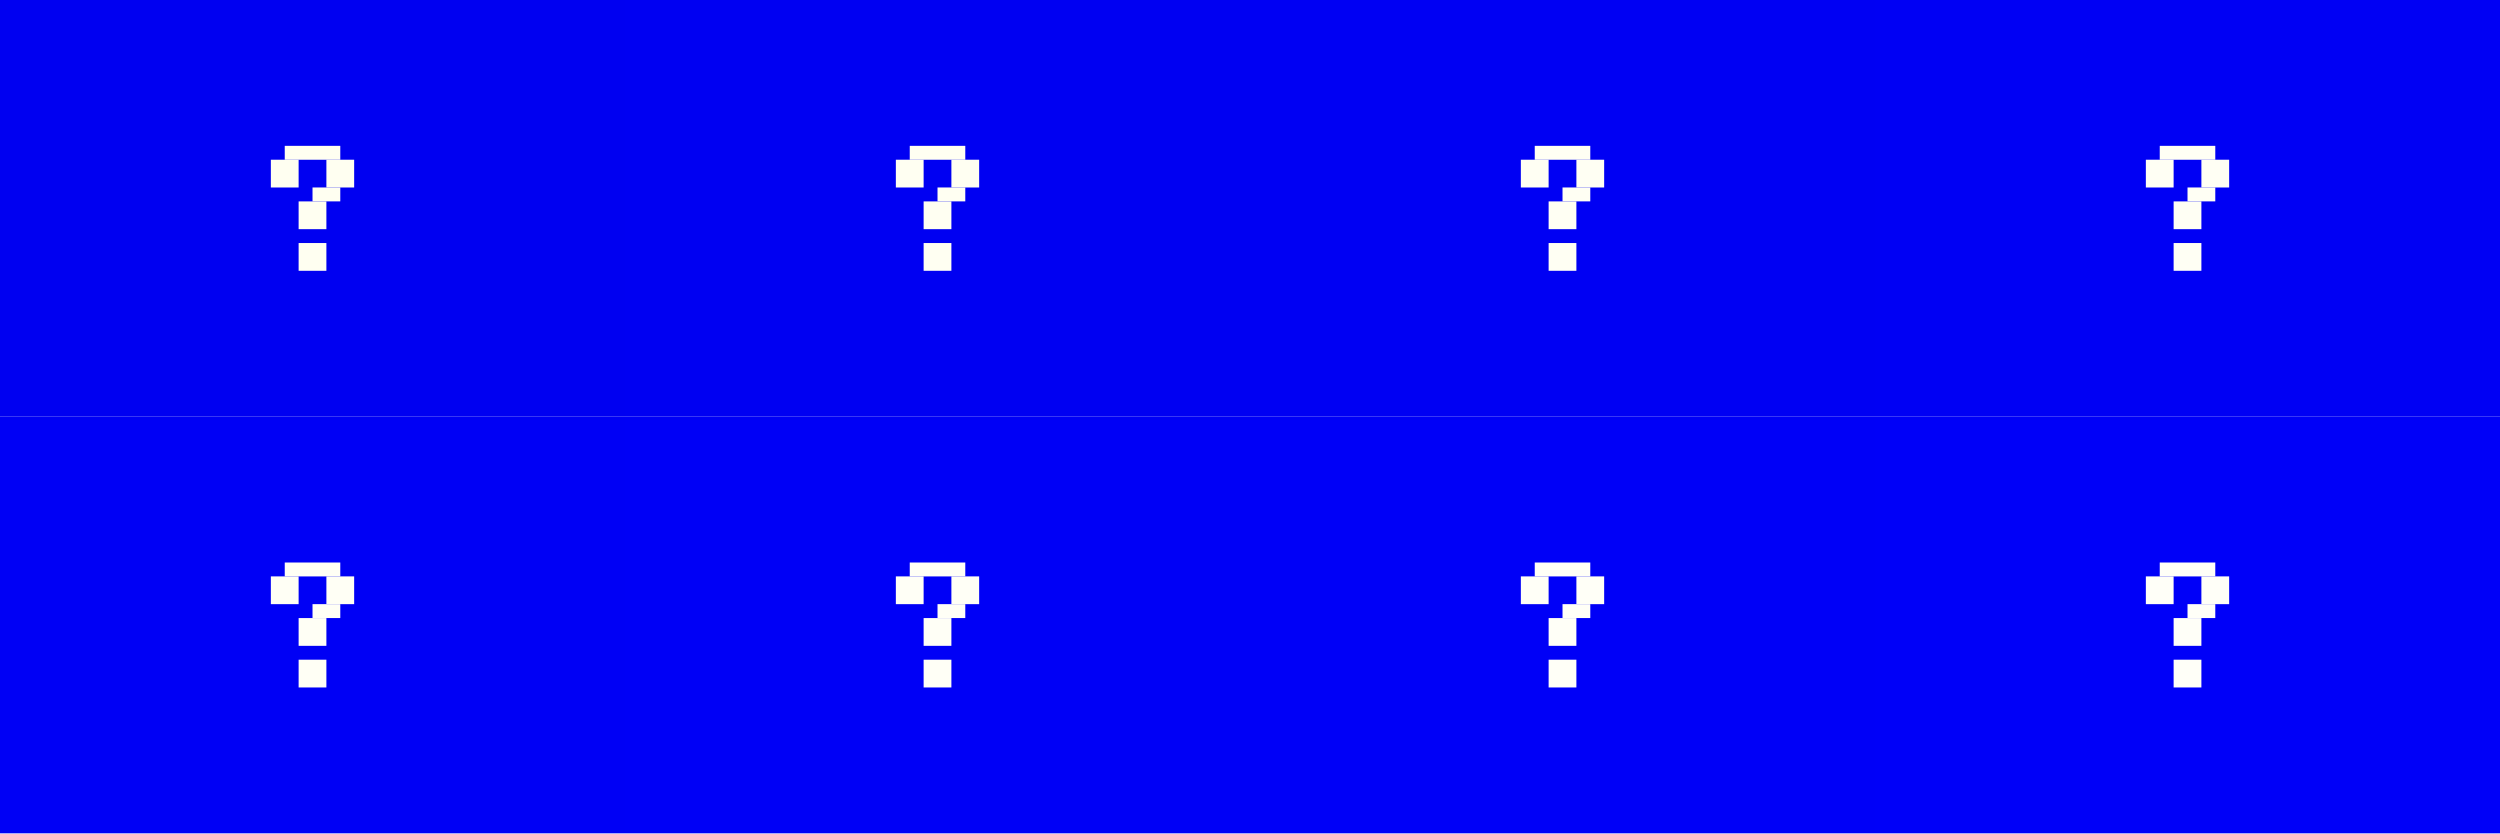
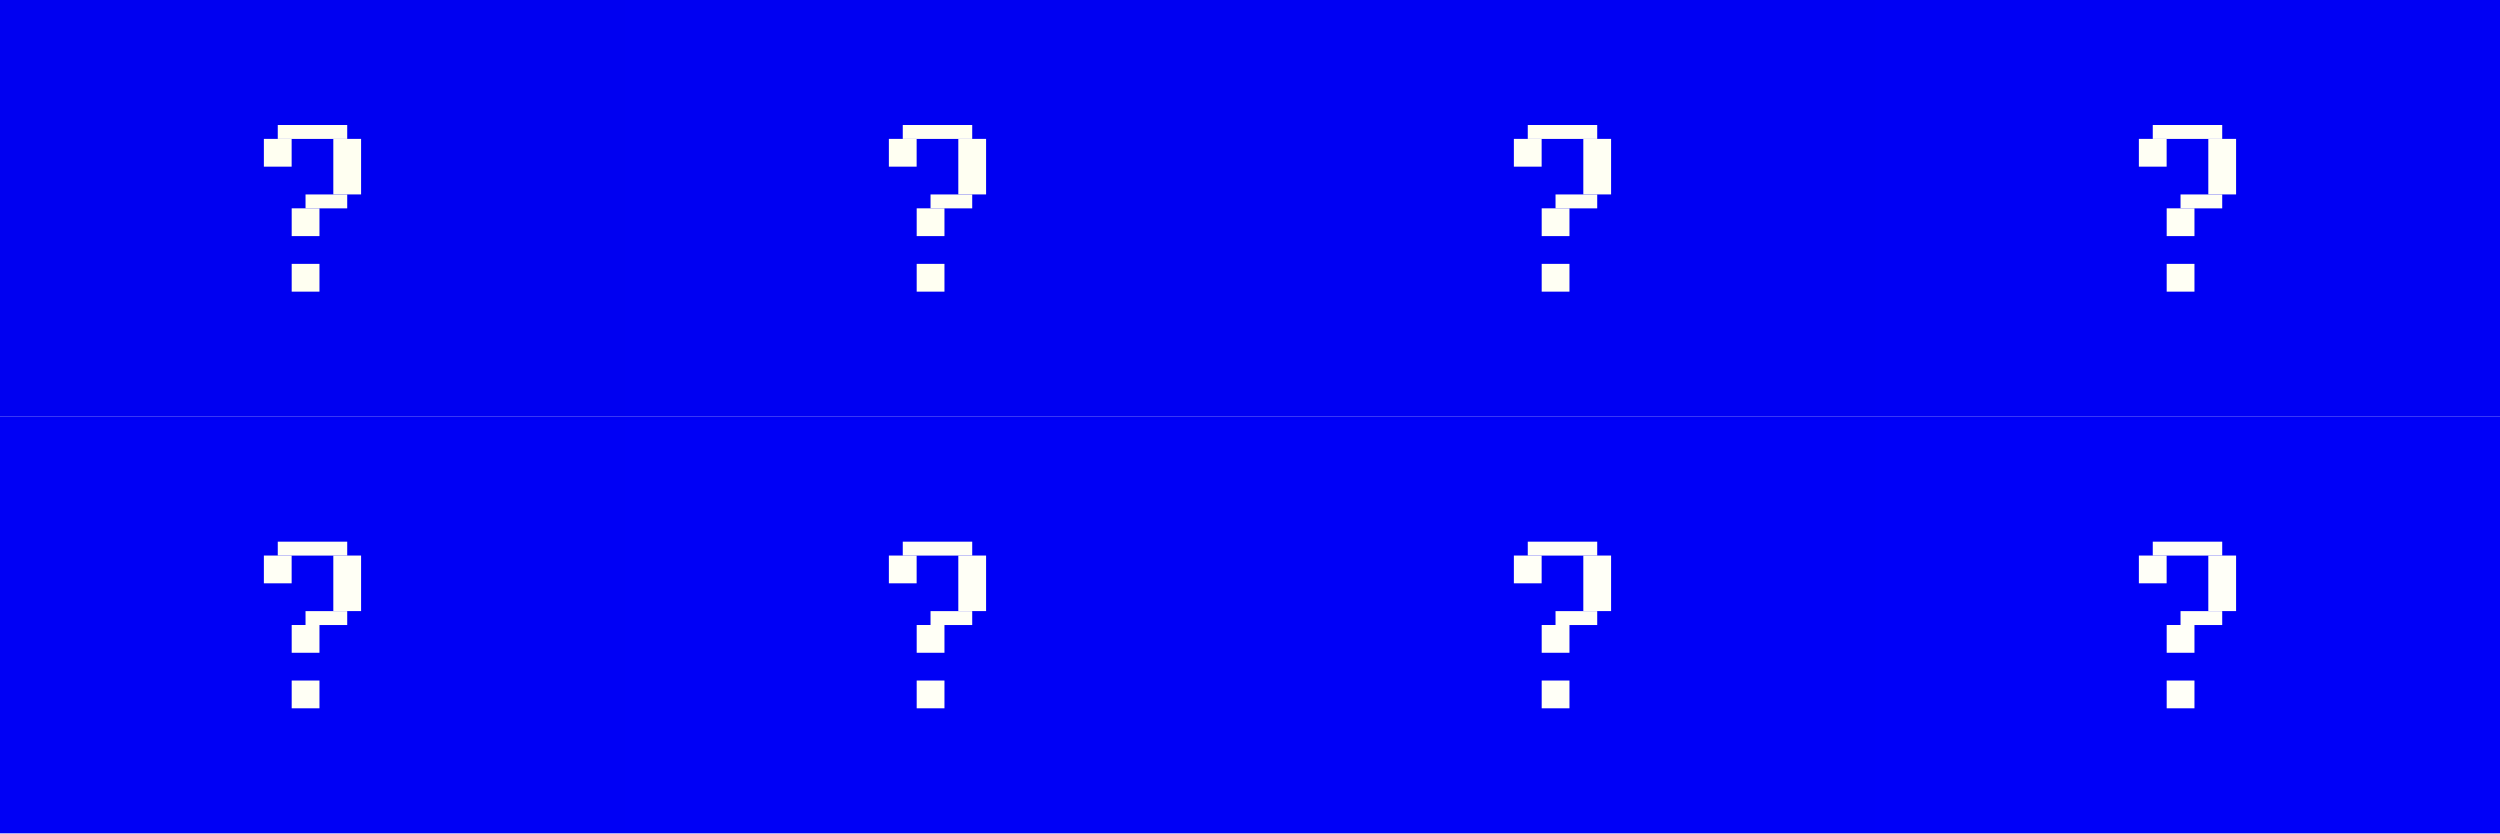
<svg xmlns="http://www.w3.org/2000/svg" height="60" id="layer1" width="180" version="1.1">
  <defs id="defs21" />
  <g id="inactive-center">
    <rect y="30" x="0" height="30" width="45" id="rect4634" style="fill:#0000f5;fill-opacity:1;stroke-width:0f594" />
    <g style="fill:#fffff5;fill-opacity:1" transform="matrix(3.779528,0,0,3.779528,8.5,-1063.02)" id="use11674">
-       <g style="fill:#fffff5;fill-opacity:1" id="g142">
+       <g style="fill:#fffff5;fill-opacity:1" id="g142" transform="translate(-2.2688969e-7,5.6200971e-6)">
        <g style="fill:#fffff5;fill-opacity:1" transform="translate(-2.38125,0.2645735)" id="g134">
-           <rect style="fill:#fffff5;fill-opacity:1;stroke-width:0.16" id="rect126" width="0.529" height="0.529" x="5.292" y="291.973" />
-           <rect y="291.973" x="6.35" height="0.529" width="0.529" id="rect128" style="fill:#fffff5;fill-opacity:1;stroke-width:0.16" />
-           <rect y="292.767" x="5.821" height="0.529" width="0.529" id="rect130" style="fill:#fffff5;fill-opacity:1;stroke-width:0.16" />
-           <rect style="fill:#fffff5;fill-opacity:1;stroke-width:0.16" id="rect132" width="0.529" height="0.529" x="5.821" y="293.56" />
+           <rect style="fill:#fffff5;fill-opacity:1;stroke-width:0.16" id="rect126" width="0.529" height="0.529" x="5.159" y="291.576" />
+           <rect y="291.576" x="6.482" height="1.058" width="0.529" id="rect128" style="fill:#fffff5;fill-opacity:1;stroke-width:0.226" />
+           <rect y="292.899" x="5.689" height="0.529" width="0.529" id="rect130" style="fill:#fffff5;fill-opacity:1;stroke-width:0.16" />
+           <rect style="fill:#fffff5;fill-opacity:1;stroke-width:0.16" id="rect132" width="0.529" height="0.529" x="5.689" y="293.957" />
        </g>
        <g style="fill:#fffff5;fill-opacity:1" id="g140" transform="translate(-10.40153,0.6451963)">
-           <rect style="fill:#fffff5;fill-opacity:1;stroke-width:0.16" id="rect136" width="1.058" height="0.265" x="13.577" y="291.328" />
-           <rect y="292.121" x="14.106" height="0.265" width="0.529" id="rect138" style="fill:#fffff5;fill-opacity:1;stroke-width:0.113" />
+           <rect style="fill:#fffff5;fill-opacity:1;stroke-width:0.178" id="rect136" width="1.323" height="0.265" x="13.444" y="290.931" />
+           <rect y="292.254" x="13.973" height="0.265" width="0.794" id="rect138" style="fill:#fffff5;fill-opacity:1;stroke-width:0.138" />
        </g>
      </g>
    </g>
  </g>
-   <g id="hover-center">
-     <rect style="fill:#0000f2;fill-opacity:1;stroke-width:0f594" id="rect936-3" width="45" height="30" x="45" y="0" />
-     <g style="fill:#fffff2;fill-opacity:1" transform="matrix(3.779528,0,0,3.779528,53.5,-1093.02)" id="use11680">
-       <g style="fill:#fffff2;fill-opacity:1" id="g162">
-         <g style="fill:#fffff2;fill-opacity:1" transform="translate(-2.38125,0.2645735)" id="g154">
-           <rect style="fill:#fffff2;fill-opacity:1;stroke-width:0.16" id="rect146" width="0.529" height="0.529" x="5.292" y="291.973" />
-           <rect y="291.973" x="6.35" height="0.529" width="0.529" id="rect148" style="fill:#fffff2;fill-opacity:1;stroke-width:0.16" />
-           <rect y="292.767" x="5.821" height="0.529" width="0.529" id="rect150" style="fill:#fffff2;fill-opacity:1;stroke-width:0.16" />
-           <rect style="fill:#fffff2;fill-opacity:1;stroke-width:0.16" id="rect152" width="0.529" height="0.529" x="5.821" y="293.56" />
+   <g id="active-center" transform="translate(0,-30)">
+     <rect style="fill:#0000f1;fill-opacity:1" id="rect4838" width="45" height="30" x="0" y="30" />
+     <g id="g4858" transform="matrix(3.779528,0,0,3.779528,8.5,-1063.02)" style="fill:#fffff1;fill-opacity:1">
+       <g transform="translate(-2.2688969e-7,5.6200971e-6)" id="g4856" style="fill:#fffff1;fill-opacity:1">
+         <g id="g4848" transform="translate(-2.38125,0.2645735)" style="fill:#fffff1;fill-opacity:1">
+           <rect y="291.576" x="5.159" height="0.529" width="0.529" id="rect4840" style="fill:#fffff1;fill-opacity:1;stroke-width:0.16" />
+           <rect style="fill:#fffff1;fill-opacity:1;stroke-width:0.226" id="rect4842" width="0.529" height="1.058" x="6.482" y="291.576" />
+           <rect style="fill:#fffff1;fill-opacity:1;stroke-width:0.16" id="rect4844" width="0.529" height="0.529" x="5.689" y="292.899" />
+           <rect y="293.957" x="5.689" height="0.529" width="0.529" id="rect4846" style="fill:#fffff1;fill-opacity:1;stroke-width:0.16" />
        </g>
-         <g style="fill:#fffff2;fill-opacity:1" id="g160" transform="translate(-10.40153,0.6451963)">
-           <rect style="fill:#fffff2;fill-opacity:1;stroke-width:0.16" id="rect156" width="1.058" height="0.265" x="13.577" y="291.328" />
-           <rect y="292.121" x="14.106" height="0.265" width="0.529" id="rect158" style="fill:#fffff2;fill-opacity:1;stroke-width:0.113" />
+         <g transform="translate(-10.40153,0.6451963)" id="g4854" style="fill:#fffff1;fill-opacity:1">
+           <rect y="290.931" x="13.444" height="0.265" width="1.323" id="rect4850" style="fill:#fffff1;fill-opacity:1;stroke-width:0.178" />
+           <rect style="fill:#fffff1;fill-opacity:1;stroke-width:0.138" id="rect4852" width="0.794" height="0.265" x="13.973" y="292.254" />
        </g>
      </g>
    </g>
  </g>
-   <g id="hover-inactive-center">
-     <rect style="fill:#0000f6;fill-opacity:1;stroke-width:0f594" id="rect936-7" width="45" height="30" x="45" y="30" />
-     <g style="fill:#fffff6;fill-opacity:1" transform="matrix(3.779528,0,0,3.779528,53.5,-1063.02)" id="use11686">
-       <g style="fill:#fffff6;fill-opacity:1" id="g182">
-         <g style="fill:#fffff6;fill-opacity:1" transform="translate(-2.38125,0.2645735)" id="g174">
-           <rect style="fill:#fffff6;fill-opacity:1;stroke-width:0.16" id="rect166" width="0.529" height="0.529" x="5.292" y="291.973" />
-           <rect y="291.973" x="6.35" height="0.529" width="0.529" id="rect168" style="fill:#fffff6;fill-opacity:1;stroke-width:0.16" />
-           <rect y="292.767" x="5.821" height="0.529" width="0.529" id="rect170" style="fill:#fffff6;fill-opacity:1;stroke-width:0.16" />
-           <rect style="fill:#fffff6;fill-opacity:1;stroke-width:0.16" id="rect172" width="0.529" height="0.529" x="5.821" y="293.56" />
+   <g transform="translate(45,-30)" id="hover-center">
+     <rect y="30" x="0" height="30" width="45" id="rect4862" style="fill:#0000f2;fill-opacity:1" />
+     <g style="fill:#fffff2;fill-opacity:1" transform="matrix(3.779528,0,0,3.779528,8.5,-1063.02)" id="g4882">
+       <g style="fill:#fffff2;fill-opacity:1" id="g4880" transform="translate(-2.2688969e-7,5.6200971e-6)">
+         <g style="fill:#fffff2;fill-opacity:1" transform="translate(-2.38125,0.2645735)" id="g4872">
+           <rect style="fill:#fffff2;fill-opacity:1;stroke-width:0.16" id="rect4864" width="0.529" height="0.529" x="5.159" y="291.576" />
+           <rect y="291.576" x="6.482" height="1.058" width="0.529" id="rect4866" style="fill:#fffff2;fill-opacity:1;stroke-width:0.226" />
+           <rect y="292.899" x="5.689" height="0.529" width="0.529" id="rect4868" style="fill:#fffff2;fill-opacity:1;stroke-width:0.16" />
+           <rect style="fill:#fffff2;fill-opacity:1;stroke-width:0.16" id="rect4870" width="0.529" height="0.529" x="5.689" y="293.957" />
        </g>
-         <g style="fill:#fffff6;fill-opacity:1" id="g180" transform="translate(-10.40153,0.6451963)">
-           <rect style="fill:#fffff6;fill-opacity:1;stroke-width:0.16" id="rect176" width="1.058" height="0.265" x="13.577" y="291.328" />
-           <rect y="292.121" x="14.106" height="0.265" width="0.529" id="rect178" style="fill:#fffff6;fill-opacity:1;stroke-width:0.113" />
+         <g style="fill:#fffff2;fill-opacity:1" id="g4878" transform="translate(-10.40153,0.6451963)">
+           <rect style="fill:#fffff2;fill-opacity:1;stroke-width:0.178" id="rect4874" width="1.323" height="0.265" x="13.444" y="290.931" />
+           <rect y="292.254" x="13.973" height="0.265" width="0.794" id="rect4876" style="fill:#fffff2;fill-opacity:1;stroke-width:0.138" />
        </g>
      </g>
    </g>
  </g>
-   <g id="pressed-center">
-     <rect style="fill:#0000f3;fill-opacity:1;stroke-width:0f594" id="rect936-36" width="45" height="30" x="90" y="0" />
-     <g style="fill:#fffff3;fill-opacity:1" transform="matrix(3.779528,0,0,3.779528,98.5,-1093.02)" id="use11692">
-       <g style="fill:#fffff3;fill-opacity:1" id="g202">
-         <g style="fill:#fffff3;fill-opacity:1" transform="translate(-2.38125,0.2645735)" id="g194">
-           <rect style="fill:#fffff3;fill-opacity:1;stroke-width:0.16" id="rect186" width="0.529" height="0.529" x="5.292" y="291.973" />
-           <rect y="291.973" x="6.35" height="0.529" width="0.529" id="rect188" style="fill:#fffff3;fill-opacity:1;stroke-width:0.16" />
-           <rect y="292.767" x="5.821" height="0.529" width="0.529" id="rect190" style="fill:#fffff3;fill-opacity:1;stroke-width:0.16" />
-           <rect style="fill:#fffff3;fill-opacity:1;stroke-width:0.16" id="rect192" width="0.529" height="0.529" x="5.821" y="293.56" />
+   <g id="pressed-center" transform="translate(90,-30)">
+     <rect style="fill:#0000f3;fill-opacity:1" id="rect4886" width="45" height="30" x="0" y="30" />
+     <g id="g4906" transform="matrix(3.779528,0,0,3.779528,8.5,-1063.02)" style="fill:#fffff3;fill-opacity:1">
+       <g transform="translate(-2.2688969e-7,5.6200971e-6)" id="g4904" style="fill:#fffff3;fill-opacity:1">
+         <g id="g4896" transform="translate(-2.38125,0.2645735)" style="fill:#fffff3;fill-opacity:1">
+           <rect y="291.576" x="5.159" height="0.529" width="0.529" id="rect4888" style="fill:#fffff3;fill-opacity:1;stroke-width:0.16" />
+           <rect style="fill:#fffff3;fill-opacity:1;stroke-width:0.226" id="rect4890" width="0.529" height="1.058" x="6.482" y="291.576" />
+           <rect style="fill:#fffff3;fill-opacity:1;stroke-width:0.16" id="rect4892" width="0.529" height="0.529" x="5.689" y="292.899" />
+           <rect y="293.957" x="5.689" height="0.529" width="0.529" id="rect4894" style="fill:#fffff3;fill-opacity:1;stroke-width:0.16" />
        </g>
-         <g style="fill:#fffff3;fill-opacity:1" id="g200" transform="translate(-10.40153,0.6451963)">
-           <rect style="fill:#fffff3;fill-opacity:1;stroke-width:0.16" id="rect196" width="1.058" height="0.265" x="13.577" y="291.328" />
-           <rect y="292.121" x="14.106" height="0.265" width="0.529" id="rect198" style="fill:#fffff3;fill-opacity:1;stroke-width:0.113" />
+         <g transform="translate(-10.40153,0.6451963)" id="g4902" style="fill:#fffff3;fill-opacity:1">
+           <rect y="290.931" x="13.444" height="0.265" width="1.323" id="rect4898" style="fill:#fffff3;fill-opacity:1;stroke-width:0.178" />
+           <rect style="fill:#fffff3;fill-opacity:1;stroke-width:0.138" id="rect4900" width="0.794" height="0.265" x="13.973" y="292.254" />
        </g>
      </g>
    </g>
  </g>
-   <g id="pressed-inactive-center">
-     <rect style="fill:#0000f7;fill-opacity:1;stroke-width:0f594" id="rect936-4" width="45" height="30" x="90" y="30" />
-     <g style="fill:#000000" transform="matrix(3.779528,0,0,3.779528,98.5,-1063.02)" id="use11698">
-       <g style="fill:#fffff7;fill-opacity:1" id="g222">
-         <g style="fill:#fffff7;fill-opacity:1" transform="translate(-2.38125,0.2645735)" id="g214">
-           <rect style="fill:#fffff7;fill-opacity:1;stroke-width:0.16" id="rect206" width="0.529" height="0.529" x="5.292" y="291.973" />
-           <rect y="291.973" x="6.35" height="0.529" width="0.529" id="rect208" style="fill:#fffff7;fill-opacity:1;stroke-width:0.16" />
-           <rect y="292.767" x="5.821" height="0.529" width="0.529" id="rect210" style="fill:#fffff7;fill-opacity:1;stroke-width:0.16" />
-           <rect style="fill:#fffff7;fill-opacity:1;stroke-width:0.16" id="rect212" width="0.529" height="0.529" x="5.821" y="293.56" />
+   <g transform="translate(135,-30)" id="deactivated-center">
+     <rect y="30" x="0" height="30" width="45" id="rect4910" style="fill:#0000f4;fill-opacity:1" />
+     <g style="fill:#fffff4;fill-opacity:1" transform="matrix(3.779528,0,0,3.779528,8.5,-1063.02)" id="g4930">
+       <g style="fill:#fffff4;fill-opacity:1" id="g4928" transform="translate(-2.2688969e-7,5.6200971e-6)">
+         <g style="fill:#fffff4;fill-opacity:1" transform="translate(-2.38125,0.2645735)" id="g4920">
+           <rect style="fill:#fffff4;fill-opacity:1;stroke-width:0.16" id="rect4912" width="0.529" height="0.529" x="5.159" y="291.576" />
+           <rect y="291.576" x="6.482" height="1.058" width="0.529" id="rect4914" style="fill:#fffff4;fill-opacity:1;stroke-width:0.226" />
+           <rect y="292.899" x="5.689" height="0.529" width="0.529" id="rect4916" style="fill:#fffff4;fill-opacity:1;stroke-width:0.16" />
+           <rect style="fill:#fffff4;fill-opacity:1;stroke-width:0.16" id="rect4918" width="0.529" height="0.529" x="5.689" y="293.957" />
        </g>
-         <g style="fill:#fffff7;fill-opacity:1" id="g220" transform="translate(-10.40153,0.6451963)">
-           <rect style="fill:#fffff7;fill-opacity:1;stroke-width:0.16" id="rect216" width="1.058" height="0.265" x="13.577" y="291.328" />
-           <rect y="292.121" x="14.106" height="0.265" width="0.529" id="rect218" style="fill:#fffff7;fill-opacity:1;stroke-width:0.113" />
+         <g style="fill:#fffff4;fill-opacity:1" id="g4926" transform="translate(-10.40153,0.6451963)">
+           <rect style="fill:#fffff4;fill-opacity:1;stroke-width:0.178" id="rect4922" width="1.323" height="0.265" x="13.444" y="290.931" />
+           <rect y="292.254" x="13.973" height="0.265" width="0.794" id="rect4924" style="fill:#fffff4;fill-opacity:1;stroke-width:0.138" />
        </g>
      </g>
    </g>
  </g>
-   <g id="deactivated-center">
-     <rect style="fill:#0000f4;fill-opacity:1;stroke-width:0f594" id="rect936-0" width="45" height="30" x="135" y="0" />
-     <g style="fill:#fffff4;fill-opacity:1" id="use11704" transform="matrix(3.779528,0,0,3.779528,143.5,-1093.02)">
-       <g style="fill:#fffff4;fill-opacity:1" id="g102">
-         <g style="fill:#fffff4;fill-opacity:1" id="g94" transform="translate(-2.38125,0.2645735)">
-           <rect y="291.973" x="6.35" height="0.529" width="0.529" id="rect86" style="fill:#fffff4;fill-opacity:1;stroke-width:0.16" />
-           <rect style="fill:#fffff4;fill-opacity:1;stroke-width:0.16" id="rect88" width="0.529" height="0.529" x="5.292" y="291.973" />
-           <rect y="292.767" x="5.821" height="0.529" width="0.529" id="rect90" style="fill:#fffff4;fill-opacity:1;stroke-width:0.16" />
-           <rect style="fill:#fffff4;fill-opacity:1;stroke-width:0.16" id="rect92" width="0.529" height="0.529" x="5.821" y="293.56" />
+   <g id="hover-inactive-center" transform="translate(45)">
+     <rect style="fill:#0000f6;fill-opacity:1" id="rect4934" width="45" height="30" x="0" y="30" />
+     <g id="g4954" transform="matrix(3.779528,0,0,3.779528,8.5,-1063.02)" style="fill:#fffff6;fill-opacity:1">
+       <g transform="translate(-2.2688969e-7,5.6200971e-6)" id="g4952" style="fill:#fffff6;fill-opacity:1">
+         <g id="g4944" transform="translate(-2.38125,0.2645735)" style="fill:#fffff6;fill-opacity:1">
+           <rect y="291.576" x="5.159" height="0.529" width="0.529" id="rect4936" style="fill:#fffff6;fill-opacity:1;stroke-width:0.16" />
+           <rect style="fill:#fffff6;fill-opacity:1;stroke-width:0.226" id="rect4938" width="0.529" height="1.058" x="6.482" y="291.576" />
+           <rect style="fill:#fffff6;fill-opacity:1;stroke-width:0.16" id="rect4940" width="0.529" height="0.529" x="5.689" y="292.899" />
+           <rect y="293.957" x="5.689" height="0.529" width="0.529" id="rect4942" style="fill:#fffff6;fill-opacity:1;stroke-width:0.16" />
        </g>
-         <g style="fill:#fffff4;fill-opacity:1" transform="translate(-10.40153,0.6451963)" id="g100">
-           <rect y="291.328" x="13.577" height="0.265" width="1.058" id="rect96" style="fill:#fffff4;fill-opacity:1;stroke-width:0.16" />
-           <rect style="fill:#fffff4;fill-opacity:1;stroke-width:0.113" id="rect98" width="0.529" height="0.265" x="14.106" y="292.121" />
+         <g transform="translate(-10.40153,0.6451963)" id="g4950" style="fill:#fffff6;fill-opacity:1">
+           <rect y="290.931" x="13.444" height="0.265" width="1.323" id="rect4946" style="fill:#fffff6;fill-opacity:1;stroke-width:0.178" />
+           <rect style="fill:#fffff6;fill-opacity:1;stroke-width:0.138" id="rect4948" width="0.794" height="0.265" x="13.973" y="292.254" />
        </g>
      </g>
    </g>
  </g>
-   <g id="deactivated-inactive-center">
-     <rect style="fill:#0000f8;fill-opacity:1" id="rect936-59" width="45" height="30" x="135" y="30" />
-     <g style="fill:#fffff8;fill-opacity:1" id="use11710" transform="matrix(3.779528,0,0,3.779528,143.5,-1063.02)">
-       <g style="fill:#fffff8;fill-opacity:1" id="g122">
-         <g style="fill:#fffff8;fill-opacity:1" id="g114" transform="translate(-2.38125,0.2645735)">
-           <rect y="291.973" x="6.35" height="0.529" width="0.529" id="rect106" style="fill:#fffff8;fill-opacity:1;stroke-width:0.16" />
-           <rect style="fill:#fffff8;fill-opacity:1;stroke-width:0.16" id="rect108" width="0.529" height="0.529" x="5.292" y="291.973" />
-           <rect y="292.767" x="5.821" height="0.529" width="0.529" id="rect110" style="fill:#fffff8;fill-opacity:1;stroke-width:0.16" />
-           <rect style="fill:#fffff8;fill-opacity:1;stroke-width:0.16" id="rect112" width="0.529" height="0.529" x="5.821" y="293.56" />
+   <g transform="translate(90)" id="pressed-inactive-center">
+     <rect y="30" x="0" height="30" width="45" id="rect4958" style="fill:#0000f7;fill-opacity:1" />
+     <g style="fill:#fffff7;fill-opacity:1" transform="matrix(3.779528,0,0,3.779528,8.5,-1063.02)" id="g4978">
+       <g style="fill:#fffff7;fill-opacity:1" id="g4976" transform="translate(-2.2688969e-7,5.6200971e-6)">
+         <g style="fill:#fffff7;fill-opacity:1" transform="translate(-2.38125,0.2645735)" id="g4968">
+           <rect style="fill:#fffff7;fill-opacity:1;stroke-width:0.16" id="rect4960" width="0.529" height="0.529" x="5.159" y="291.576" />
+           <rect y="291.576" x="6.482" height="1.058" width="0.529" id="rect4962" style="fill:#fffff7;fill-opacity:1;stroke-width:0.226" />
+           <rect y="292.899" x="5.689" height="0.529" width="0.529" id="rect4964" style="fill:#fffff7;fill-opacity:1;stroke-width:0.16" />
+           <rect style="fill:#fffff7;fill-opacity:1;stroke-width:0.16" id="rect4966" width="0.529" height="0.529" x="5.689" y="293.957" />
        </g>
-         <g style="fill:#fffff8;fill-opacity:1" transform="translate(-10.40153,0.6451963)" id="g120">
-           <rect y="291.328" x="13.577" height="0.265" width="1.058" id="rect116" style="fill:#fffff8;fill-opacity:1;stroke-width:0.16" />
-           <rect style="fill:#fffff8;fill-opacity:1;stroke-width:0.113" id="rect118" width="0.529" height="0.265" x="14.106" y="292.121" />
+         <g style="fill:#fffff7;fill-opacity:1" id="g4974" transform="translate(-10.40153,0.6451963)">
+           <rect style="fill:#fffff7;fill-opacity:1;stroke-width:0.178" id="rect4970" width="1.323" height="0.265" x="13.444" y="290.931" />
+           <rect y="292.254" x="13.973" height="0.265" width="0.794" id="rect4972" style="fill:#fffff7;fill-opacity:1;stroke-width:0.138" />
        </g>
      </g>
    </g>
  </g>
-   <g id="active-center">
-     <rect y="0" x="0" height="30" width="45" id="rect4604" style="fill:#0000f1;fill-opacity:1;stroke-width:0f594" />
-     <g style="fill:#fffff1;fill-opacity:1" transform="matrix(3.779528,0,0,3.779528,8.5,-1093.02)" id="use4573">
-       <g style="fill:#fffff1;fill-opacity:1" id="g82">
-         <g style="fill:#fffff1;fill-opacity:1" transform="translate(-2.38125,0.2645735)" id="g74">
-           <rect style="fill:#fffff1;fill-opacity:1;stroke-width:0.16" id="rect66" width="0.529" height="0.529" x="5.292" y="291.973" />
-           <rect y="291.973" x="6.35" height="0.529" width="0.529" id="rect68" style="fill:#fffff1;fill-opacity:1;stroke-width:0.16" />
-           <rect y="292.767" x="5.821" height="0.529" width="0.529" id="rect70" style="fill:#fffff1;fill-opacity:1;stroke-width:0.16" />
-           <rect style="fill:#fffff1;fill-opacity:1;stroke-width:0.16" id="rect72" width="0.529" height="0.529" x="5.821" y="293.56" />
+   <g id="deactivated-inactive-center" transform="translate(135)">
+     <rect style="fill:#0000f8;fill-opacity:1" id="rect4982" width="45" height="30" x="0" y="30" />
+     <g id="g5002" transform="matrix(3.779528,0,0,3.779528,8.5,-1063.02)" style="fill:#fffff8;fill-opacity:1">
+       <g transform="translate(-2.2688969e-7,5.6200971e-6)" id="g5000" style="fill:#fffff8;fill-opacity:1">
+         <g id="g4992" transform="translate(-2.38125,0.2645735)" style="fill:#fffff8;fill-opacity:1">
+           <rect y="291.576" x="5.159" height="0.529" width="0.529" id="rect4984" style="fill:#fffff8;fill-opacity:1;stroke-width:0.16" />
+           <rect style="fill:#fffff8;fill-opacity:1;stroke-width:0.226" id="rect4986" width="0.529" height="1.058" x="6.482" y="291.576" />
+           <rect style="fill:#fffff8;fill-opacity:1;stroke-width:0.16" id="rect4988" width="0.529" height="0.529" x="5.689" y="292.899" />
+           <rect y="293.957" x="5.689" height="0.529" width="0.529" id="rect4990" style="fill:#fffff8;fill-opacity:1;stroke-width:0.16" />
        </g>
-         <g style="fill:#fffff1;fill-opacity:1" id="g80" transform="translate(-10.40153,0.6451963)">
-           <rect style="fill:#fffff1;fill-opacity:1;stroke-width:0.16" id="rect76" width="1.058" height="0.265" x="13.577" y="291.328" />
-           <rect y="292.121" x="14.106" height="0.265" width="0.529" id="rect78" style="fill:#fffff1;fill-opacity:1;stroke-width:0.113" />
+         <g transform="translate(-10.40153,0.6451963)" id="g4998" style="fill:#fffff8;fill-opacity:1">
+           <rect y="290.931" x="13.444" height="0.265" width="1.323" id="rect4994" style="fill:#fffff8;fill-opacity:1;stroke-width:0.178" />
+           <rect style="fill:#fffff8;fill-opacity:1;stroke-width:0.138" id="rect4996" width="0.794" height="0.265" x="13.973" y="292.254" />
        </g>
      </g>
    </g>
  </g>
</svg>
